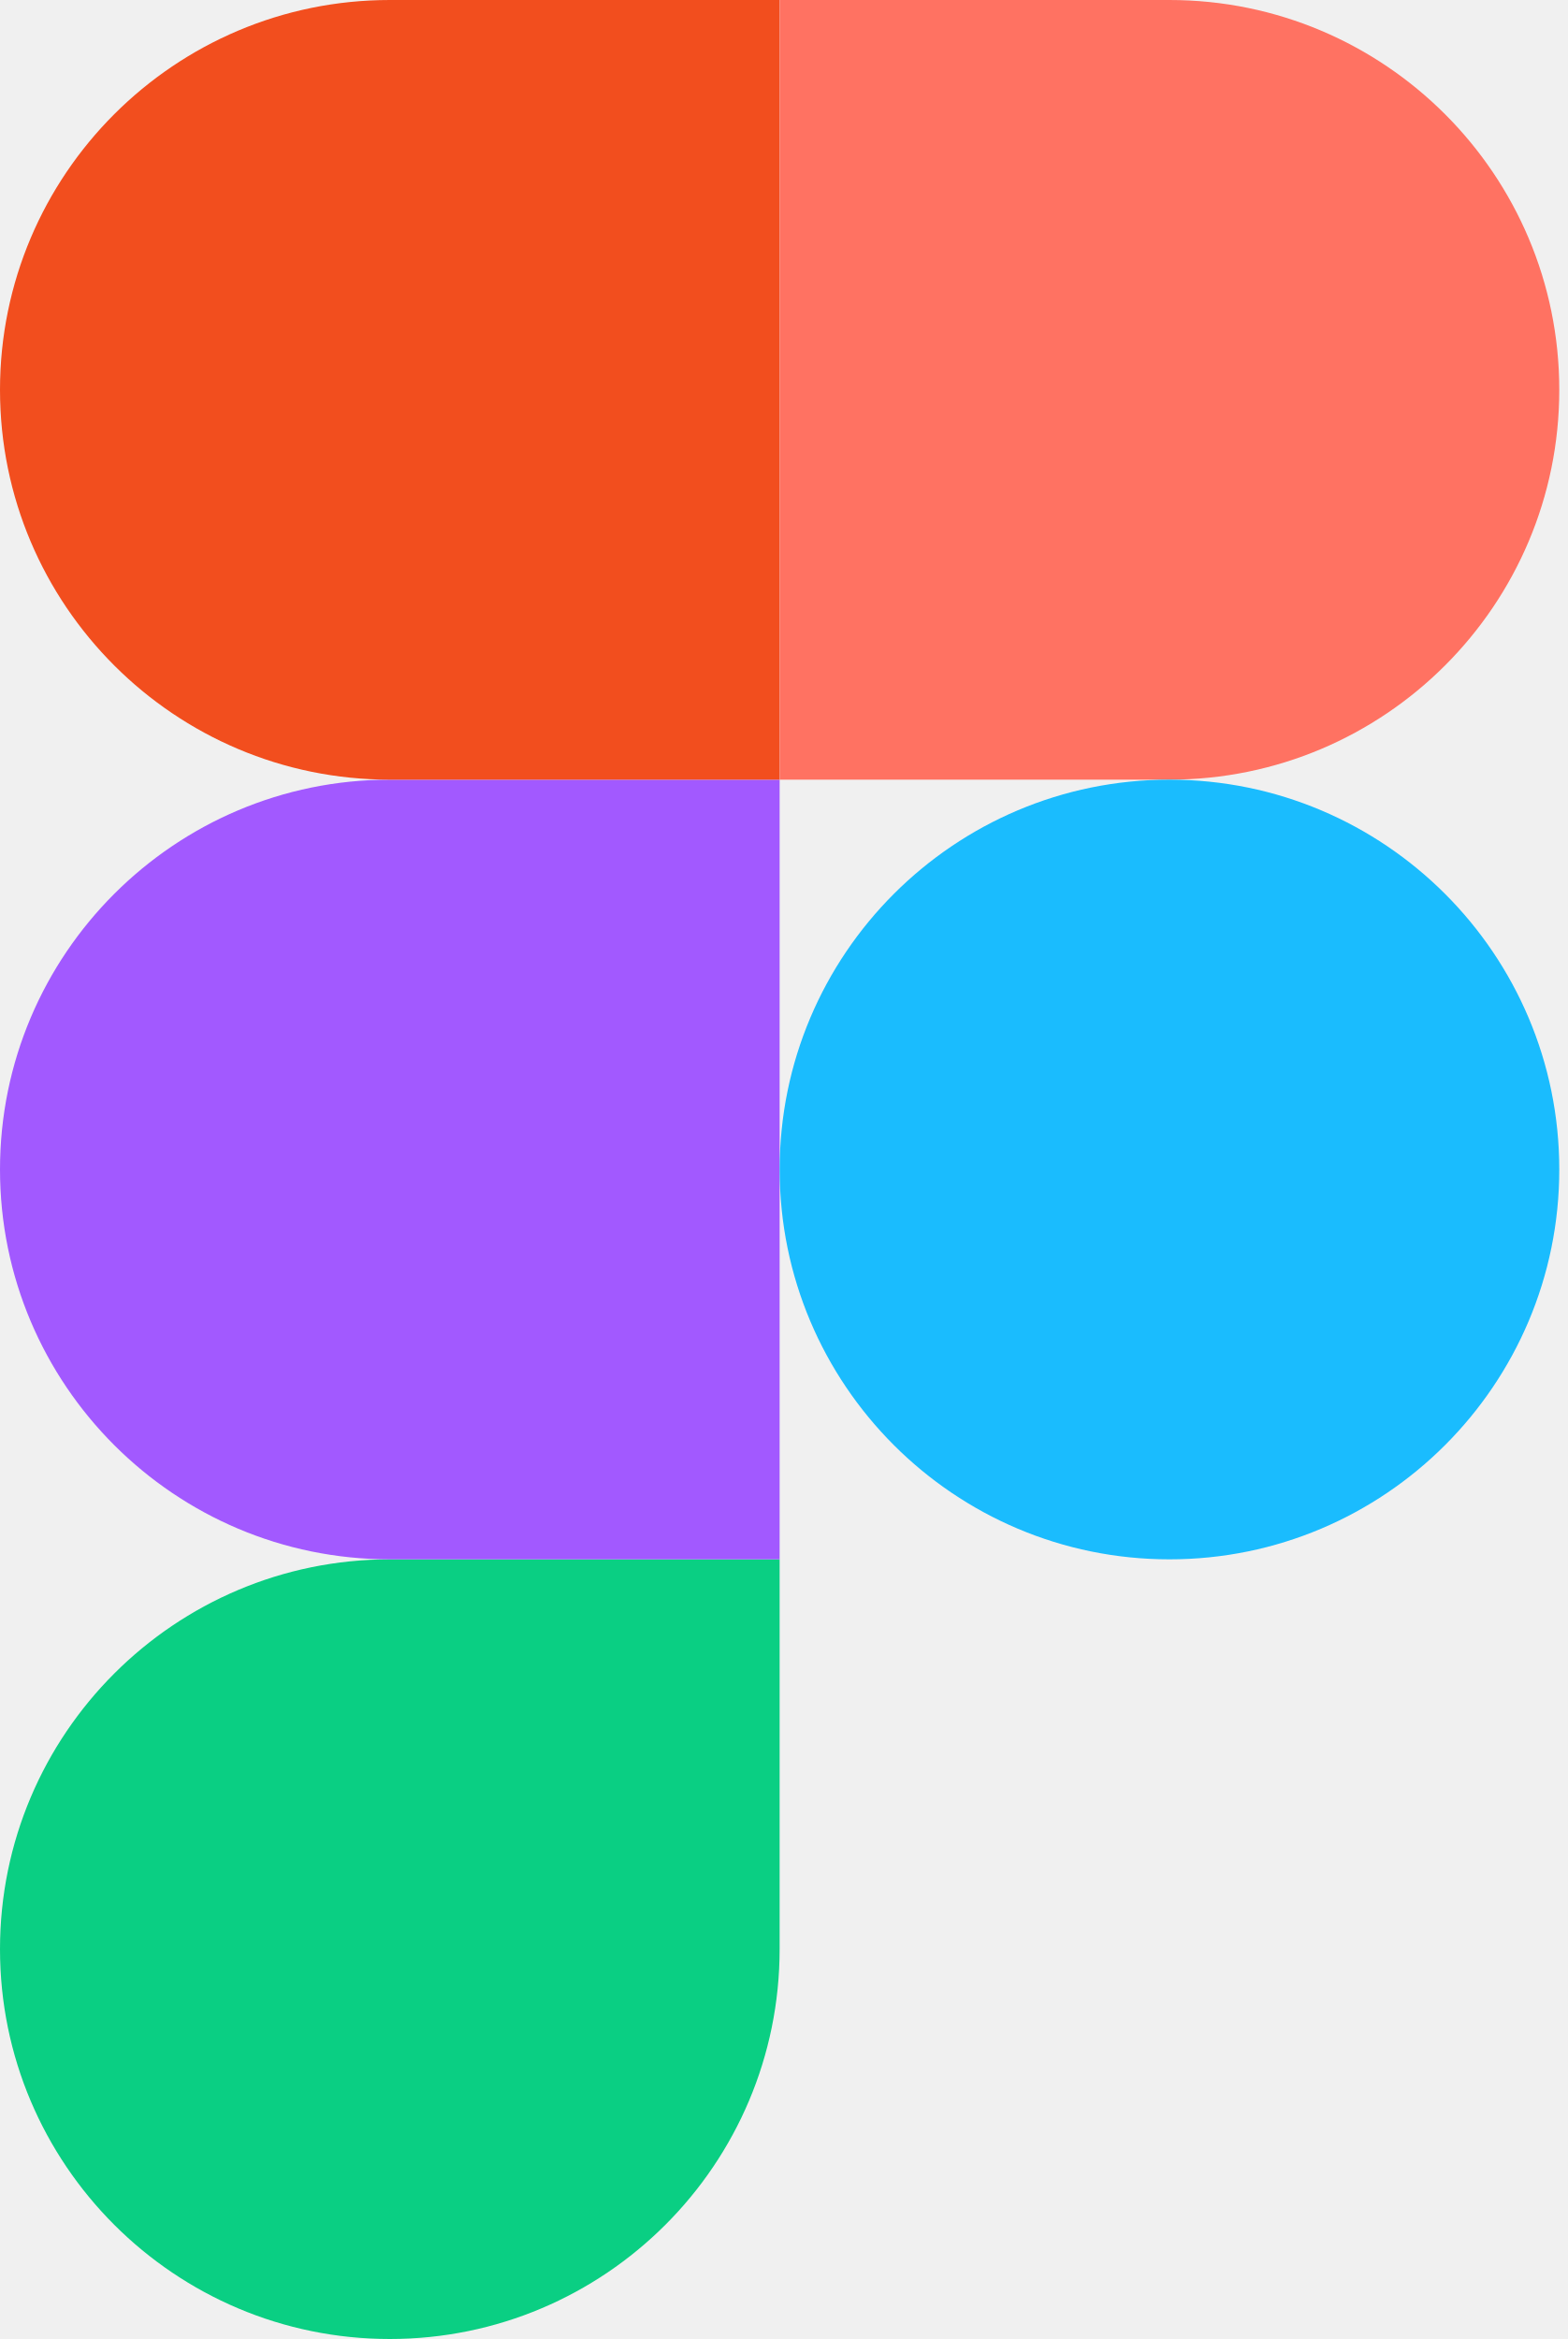
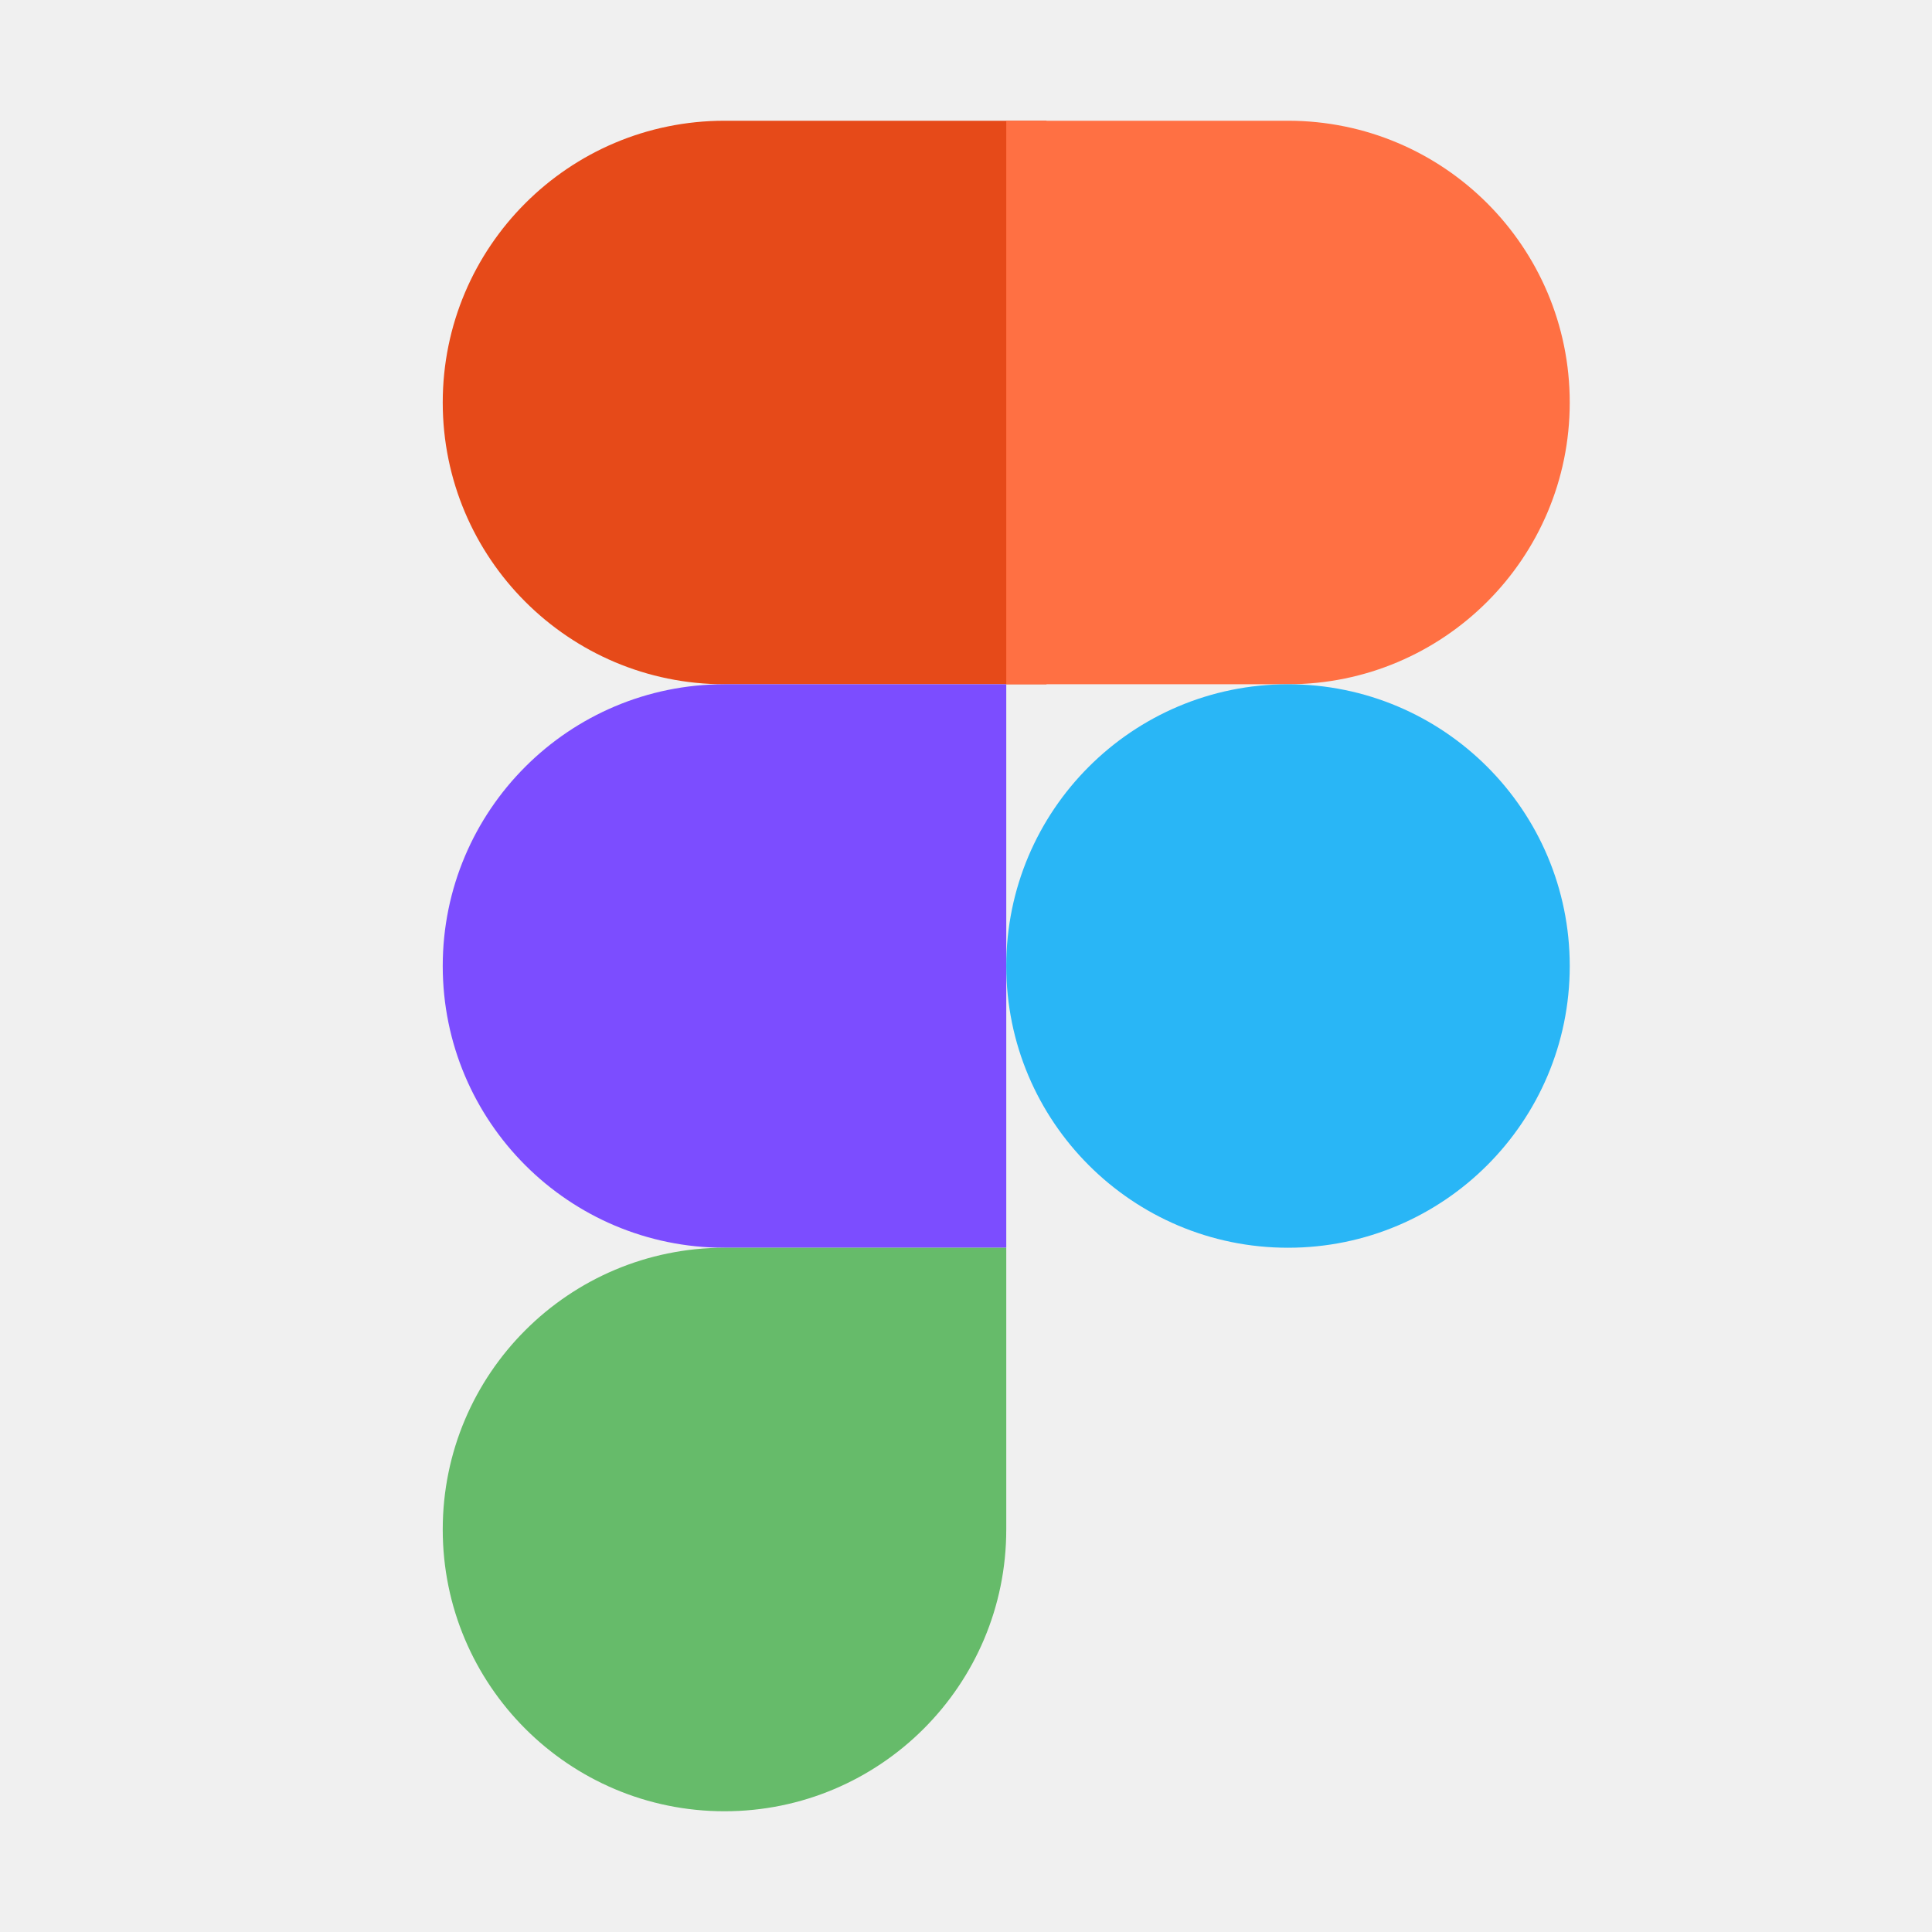
- <svg xmlns="http://www.w3.org/2000/svg" width="63" height="94" viewBox="0 0 63 94" fill="none">
-   <g clip-path="url(#clip0_112_251)">
-     <path d="M15.667 94C24.315 94 31.333 86.981 31.333 78.333V62.667H15.667C7.019 62.667 0 69.685 0 78.333C0 86.981 7.019 94 15.667 94Z" fill="#0ACF83" />
-     <path d="M0 47C0 38.352 7.019 31.333 15.667 31.333H31.333V62.667H15.667C7.019 62.667 0 55.648 0 47Z" fill="#A259FF" />
-     <path d="M0 15.667C0 7.019 7.019 0 15.667 0H31.333V31.333H15.667C7.019 31.333 0 24.315 0 15.667Z" fill="#F24E1E" />
-     <path d="M31.334 0H47C55.648 0 62.667 7.019 62.667 15.667C62.667 24.315 55.648 31.333 47 31.333H31.334V0Z" fill="#FF7262" />
-     <path d="M62.667 47C62.667 55.648 55.648 62.667 47 62.667C38.352 62.667 31.334 55.648 31.334 47C31.334 38.352 38.352 31.333 47 31.333C55.648 31.333 62.667 38.352 62.667 47Z" fill="#1ABCFE" />
-   </g>
-   <defs>
-     <clipPath id="clip0_112_251">
-       <rect width="62.667" height="94" fill="white" />
-     </clipPath>
-   </defs>
+ <svg xmlns="http://www.w3.org/2000/svg" width="93" height="93" viewBox="0 0 93 93" fill="none">
+   <path d="M50.375 32.938H34.875C27.385 32.938 21.312 26.865 21.312 19.375C21.312 11.885 27.385 5.812 34.875 5.812H50.375V32.938Z" fill="#E64A19" />
+   <path d="M48.438 60.062H34.875C27.385 60.062 21.312 53.99 21.312 46.5C21.312 39.01 27.385 32.938 34.875 32.938H48.438V60.062Z" fill="#7C4DFF" />
+   <path d="M34.875 87.188C27.385 87.188 21.312 81.115 21.312 73.625C21.312 66.135 27.385 60.062 34.875 60.062H48.438V73.625C48.438 81.115 42.365 87.188 34.875 87.188Z" fill="#66BB6A" />
+   <path d="M62 32.938H48.438V5.812H62C69.49 5.812 75.562 11.885 75.562 19.375C75.562 26.865 69.49 32.938 62 32.938Z" fill="#FF7043" />
+   <path d="M62 60.062C69.49 60.062 75.562 53.99 75.562 46.5C75.562 39.01 69.49 32.938 62 32.938C54.51 32.938 48.438 39.01 48.438 46.5C48.438 53.99 54.51 60.062 62 60.062Z" fill="#29B6F6" />
</svg>
